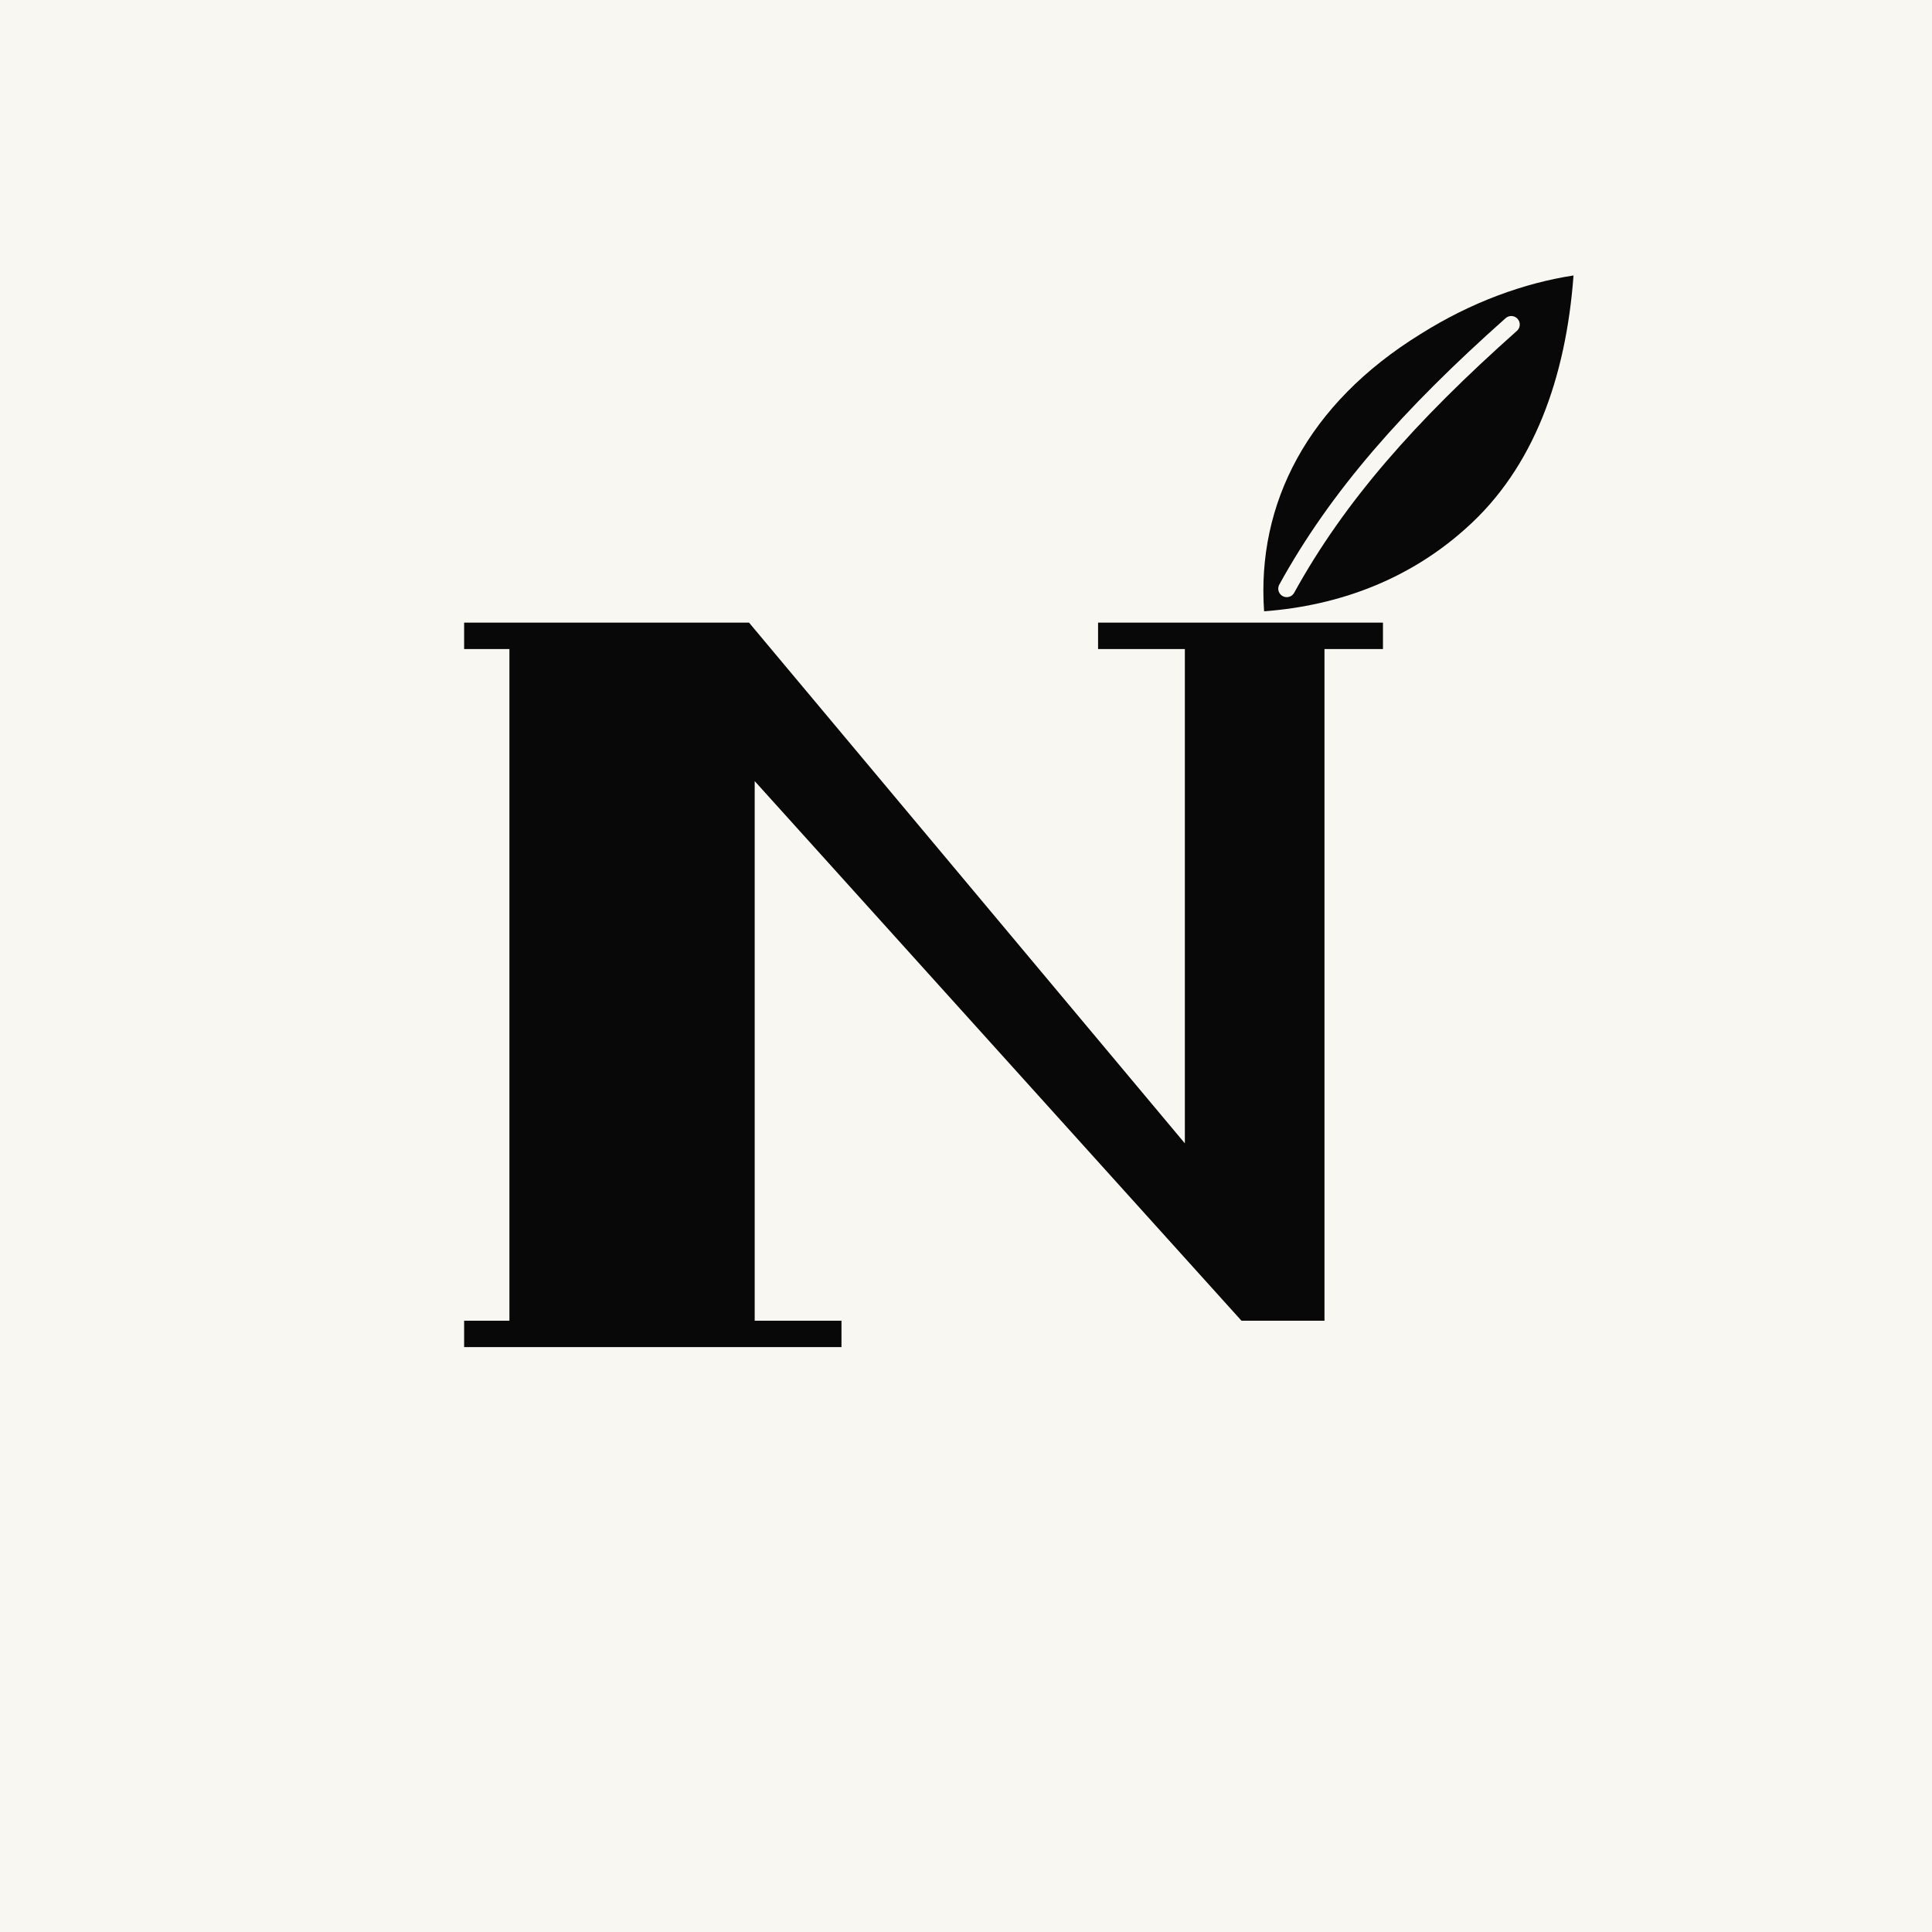
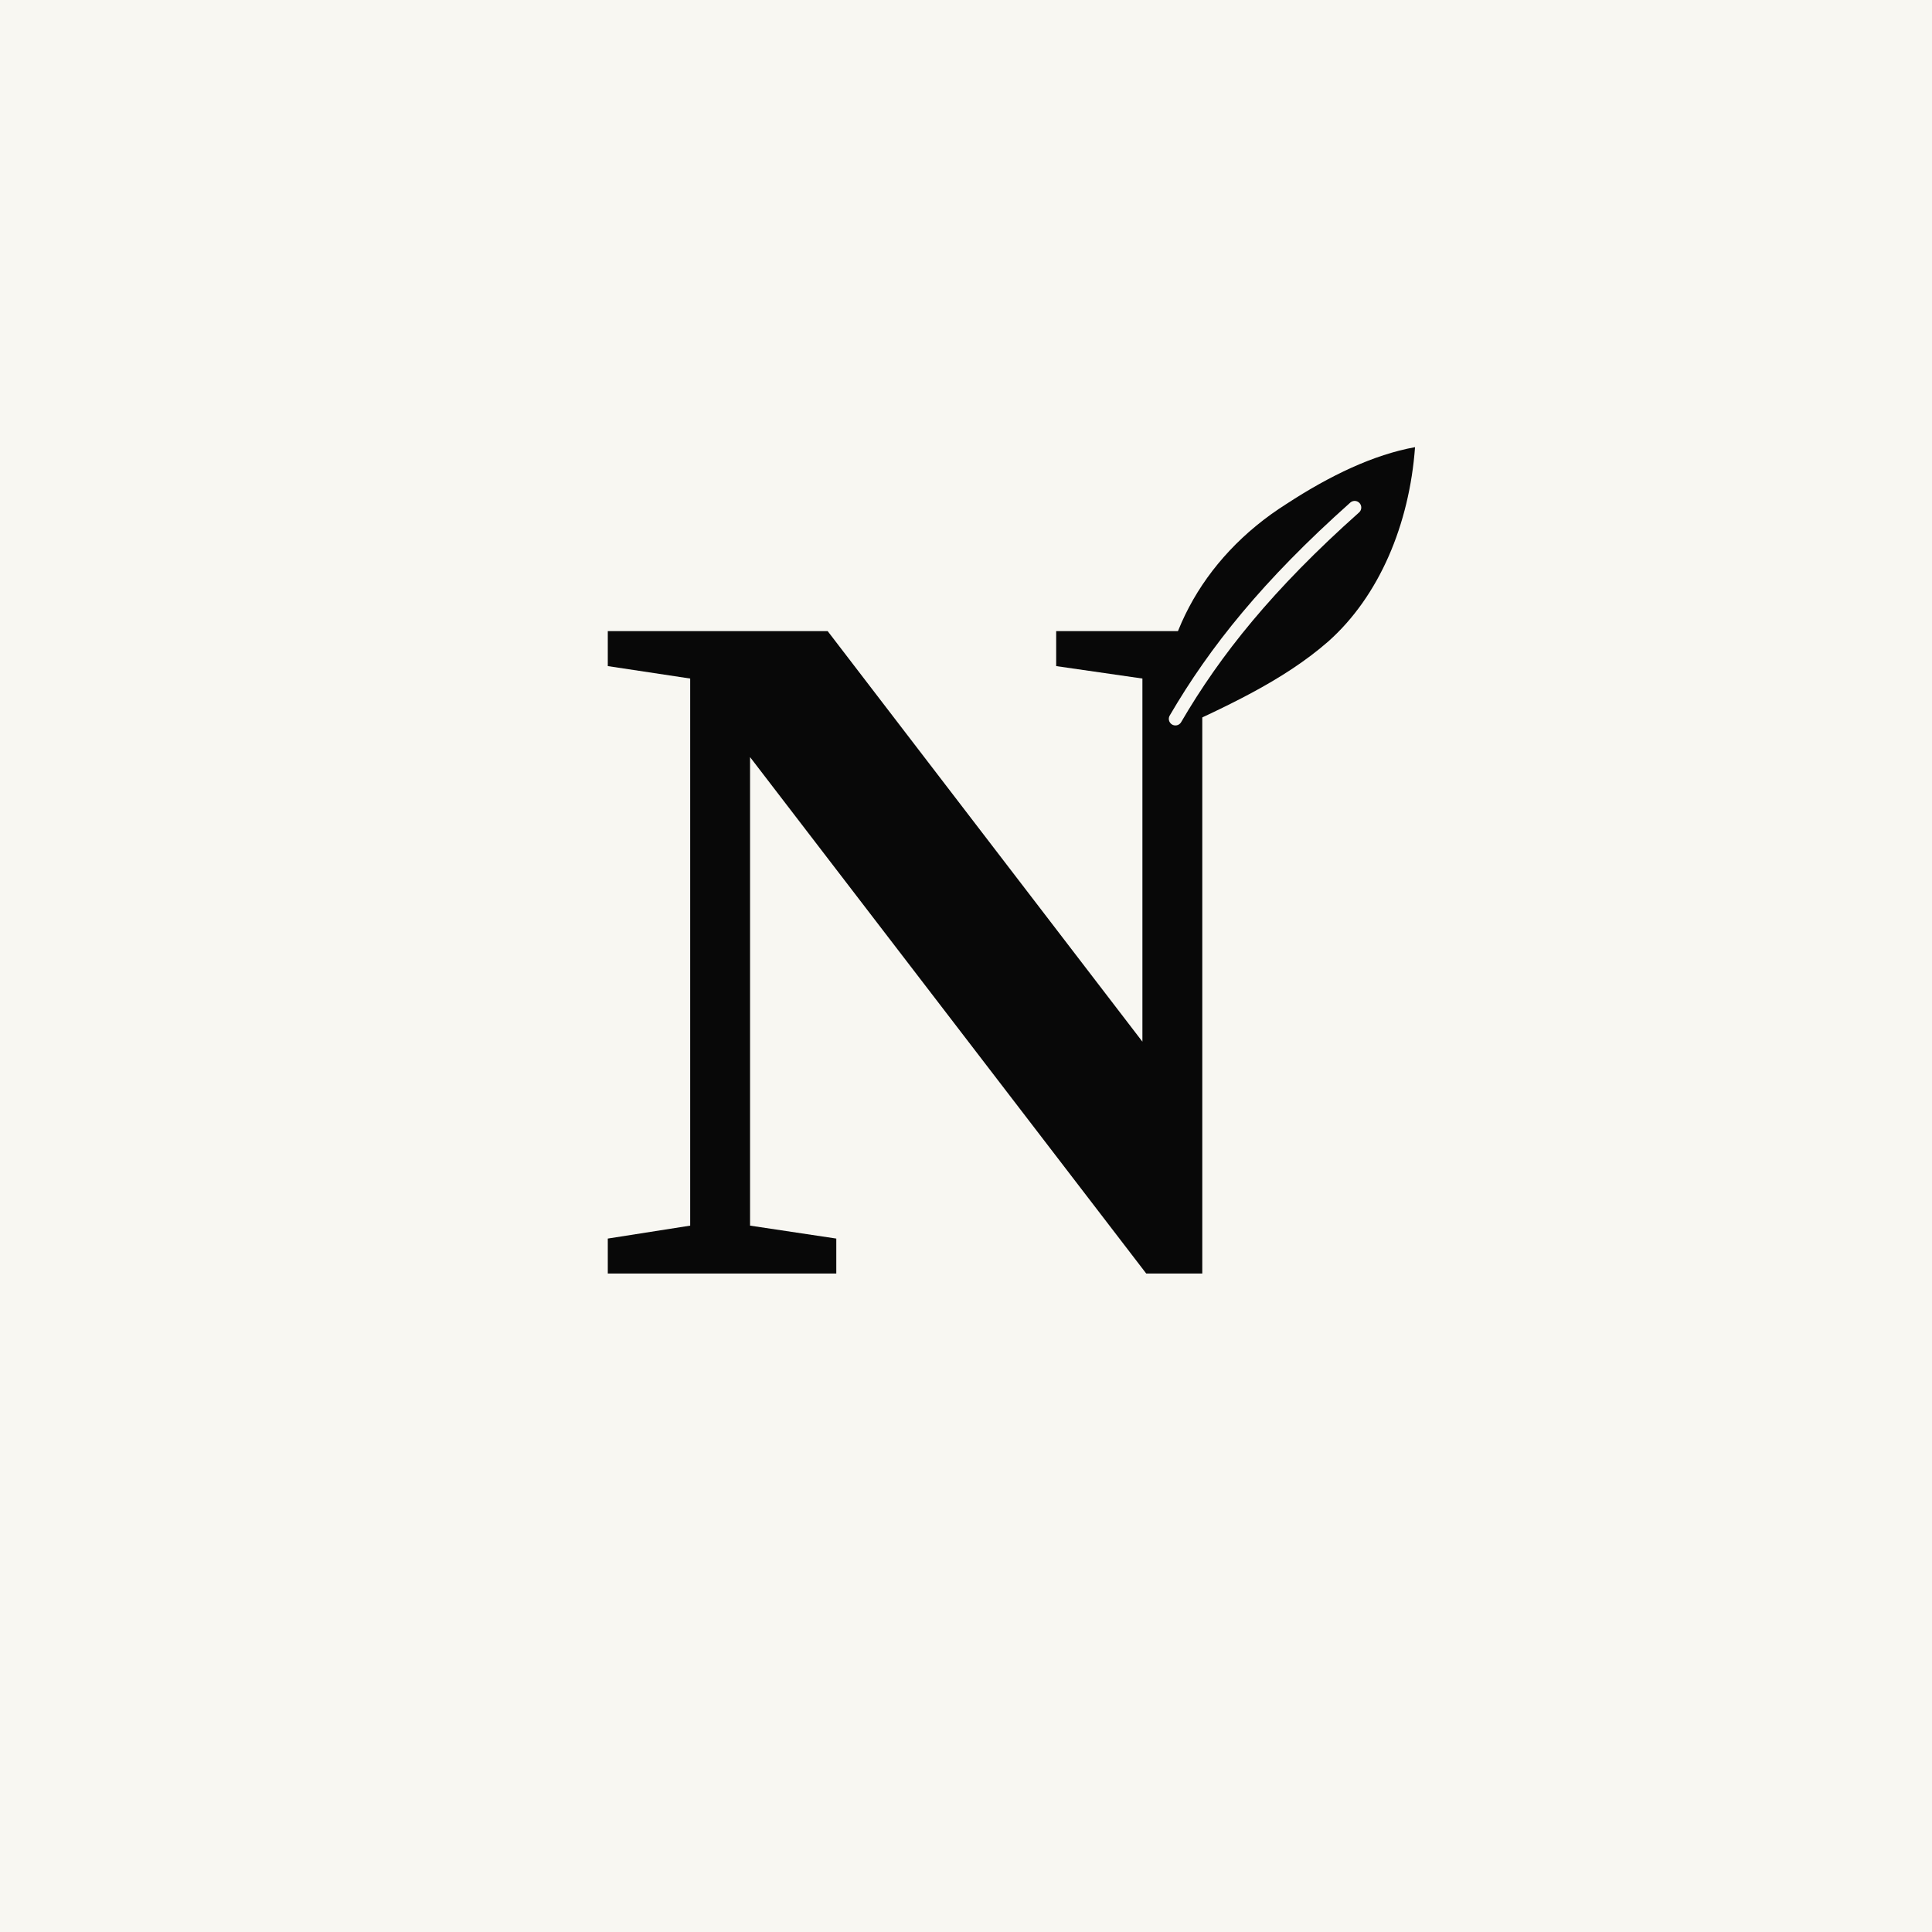
<svg xmlns="http://www.w3.org/2000/svg" width="1024" height="1024" viewBox="0 0 1024 1024">
  <rect width="1024" height="1024" fill="#F8F7F2" />
-   <g fill="#080808">
-     <path d="M270 700V344h-24v-14h151l231 276V344h-46v-14h151v14h-31v356h-44L400 414v286h46v14H246v-14z" />
-     <path d="M670 324c-4-57 23-110 83-147 27-17 55-27 81-31-4 54-21 102-57 134-30 27-67 41-107 44z" />
-   </g>
-   <path d="M682 312c27-49 65-92 119-140" fill="none" stroke="#F8F7F2" stroke-width="9" stroke-linecap="round" />
+   <text x="500" y="675" text-anchor="middle" font-family="Georgia, 'Times New Roman', serif" font-size="520" font-weight="bold" fill="#080808">N</text>
+   <path d="M616 390 C612 343 636 296 682 267 C705 252 728 241 750 237 C747 278 731 316 704 340 C680 361 649 375 616 390 Z" fill="#080808" />
+   <path d="M623 381 C644 345 672 310 718 269" fill="none" stroke="#F8F7F2" stroke-width="7" stroke-linecap="round" />
</svg>
